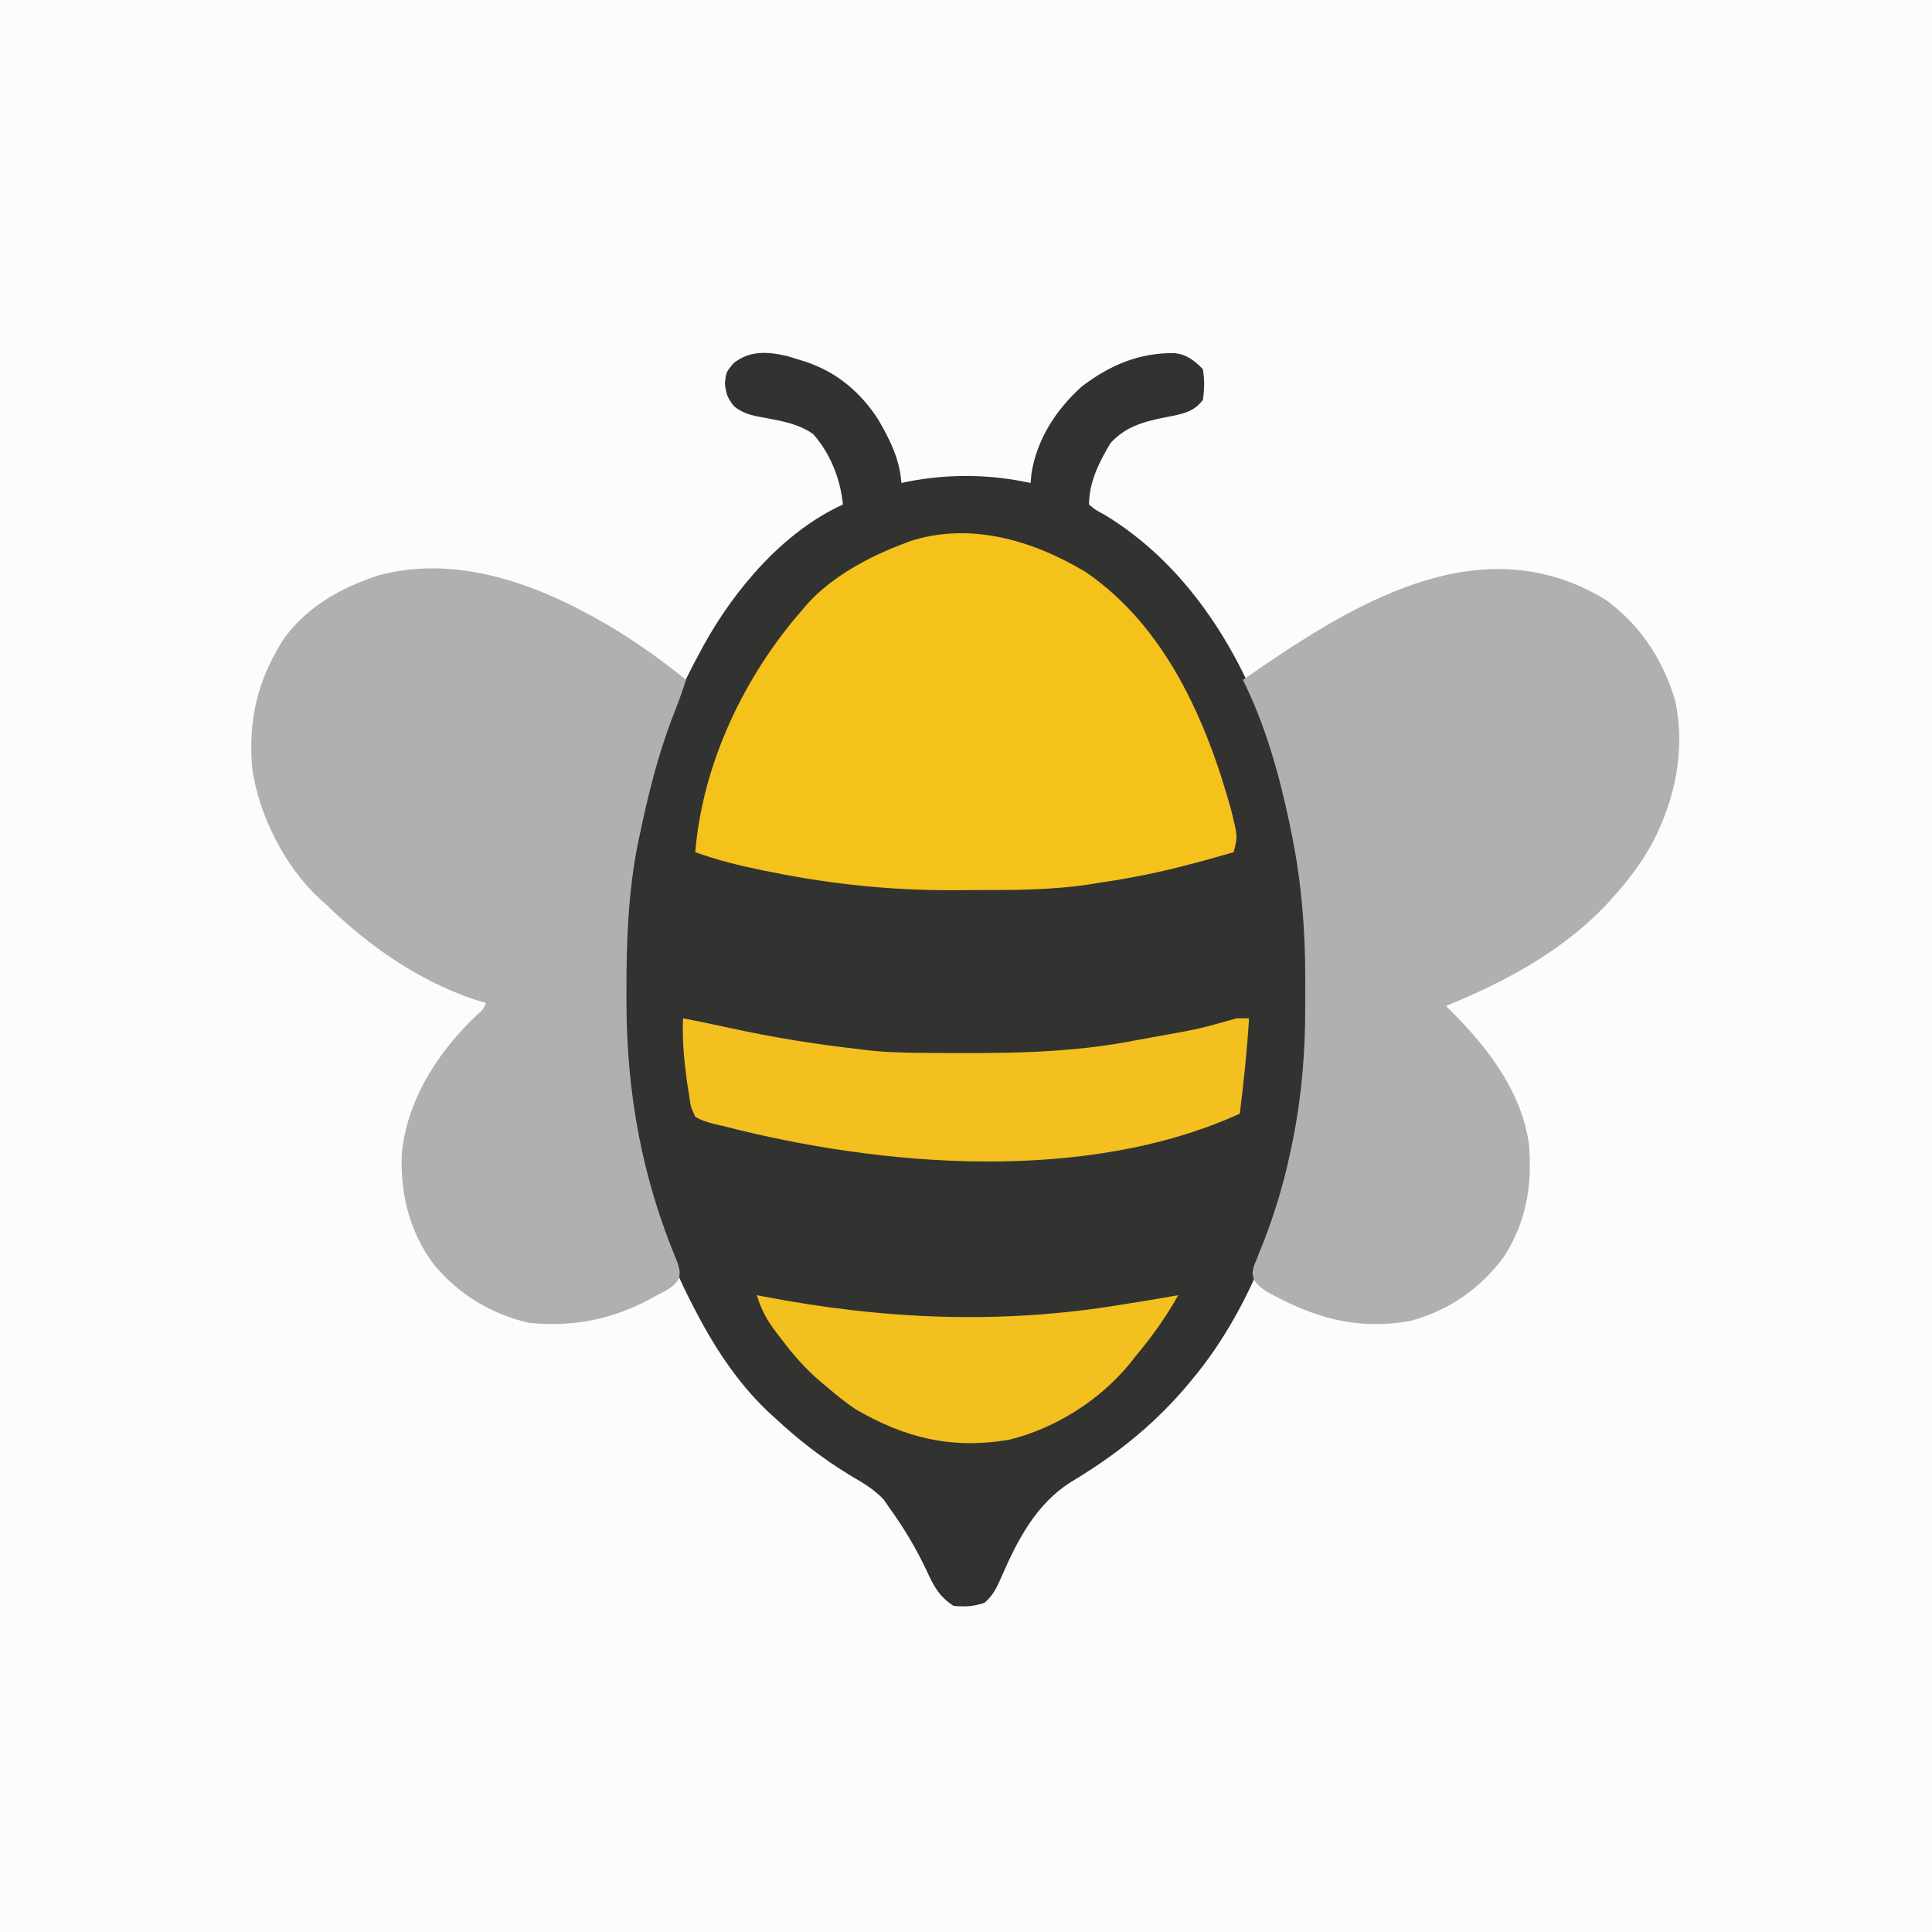
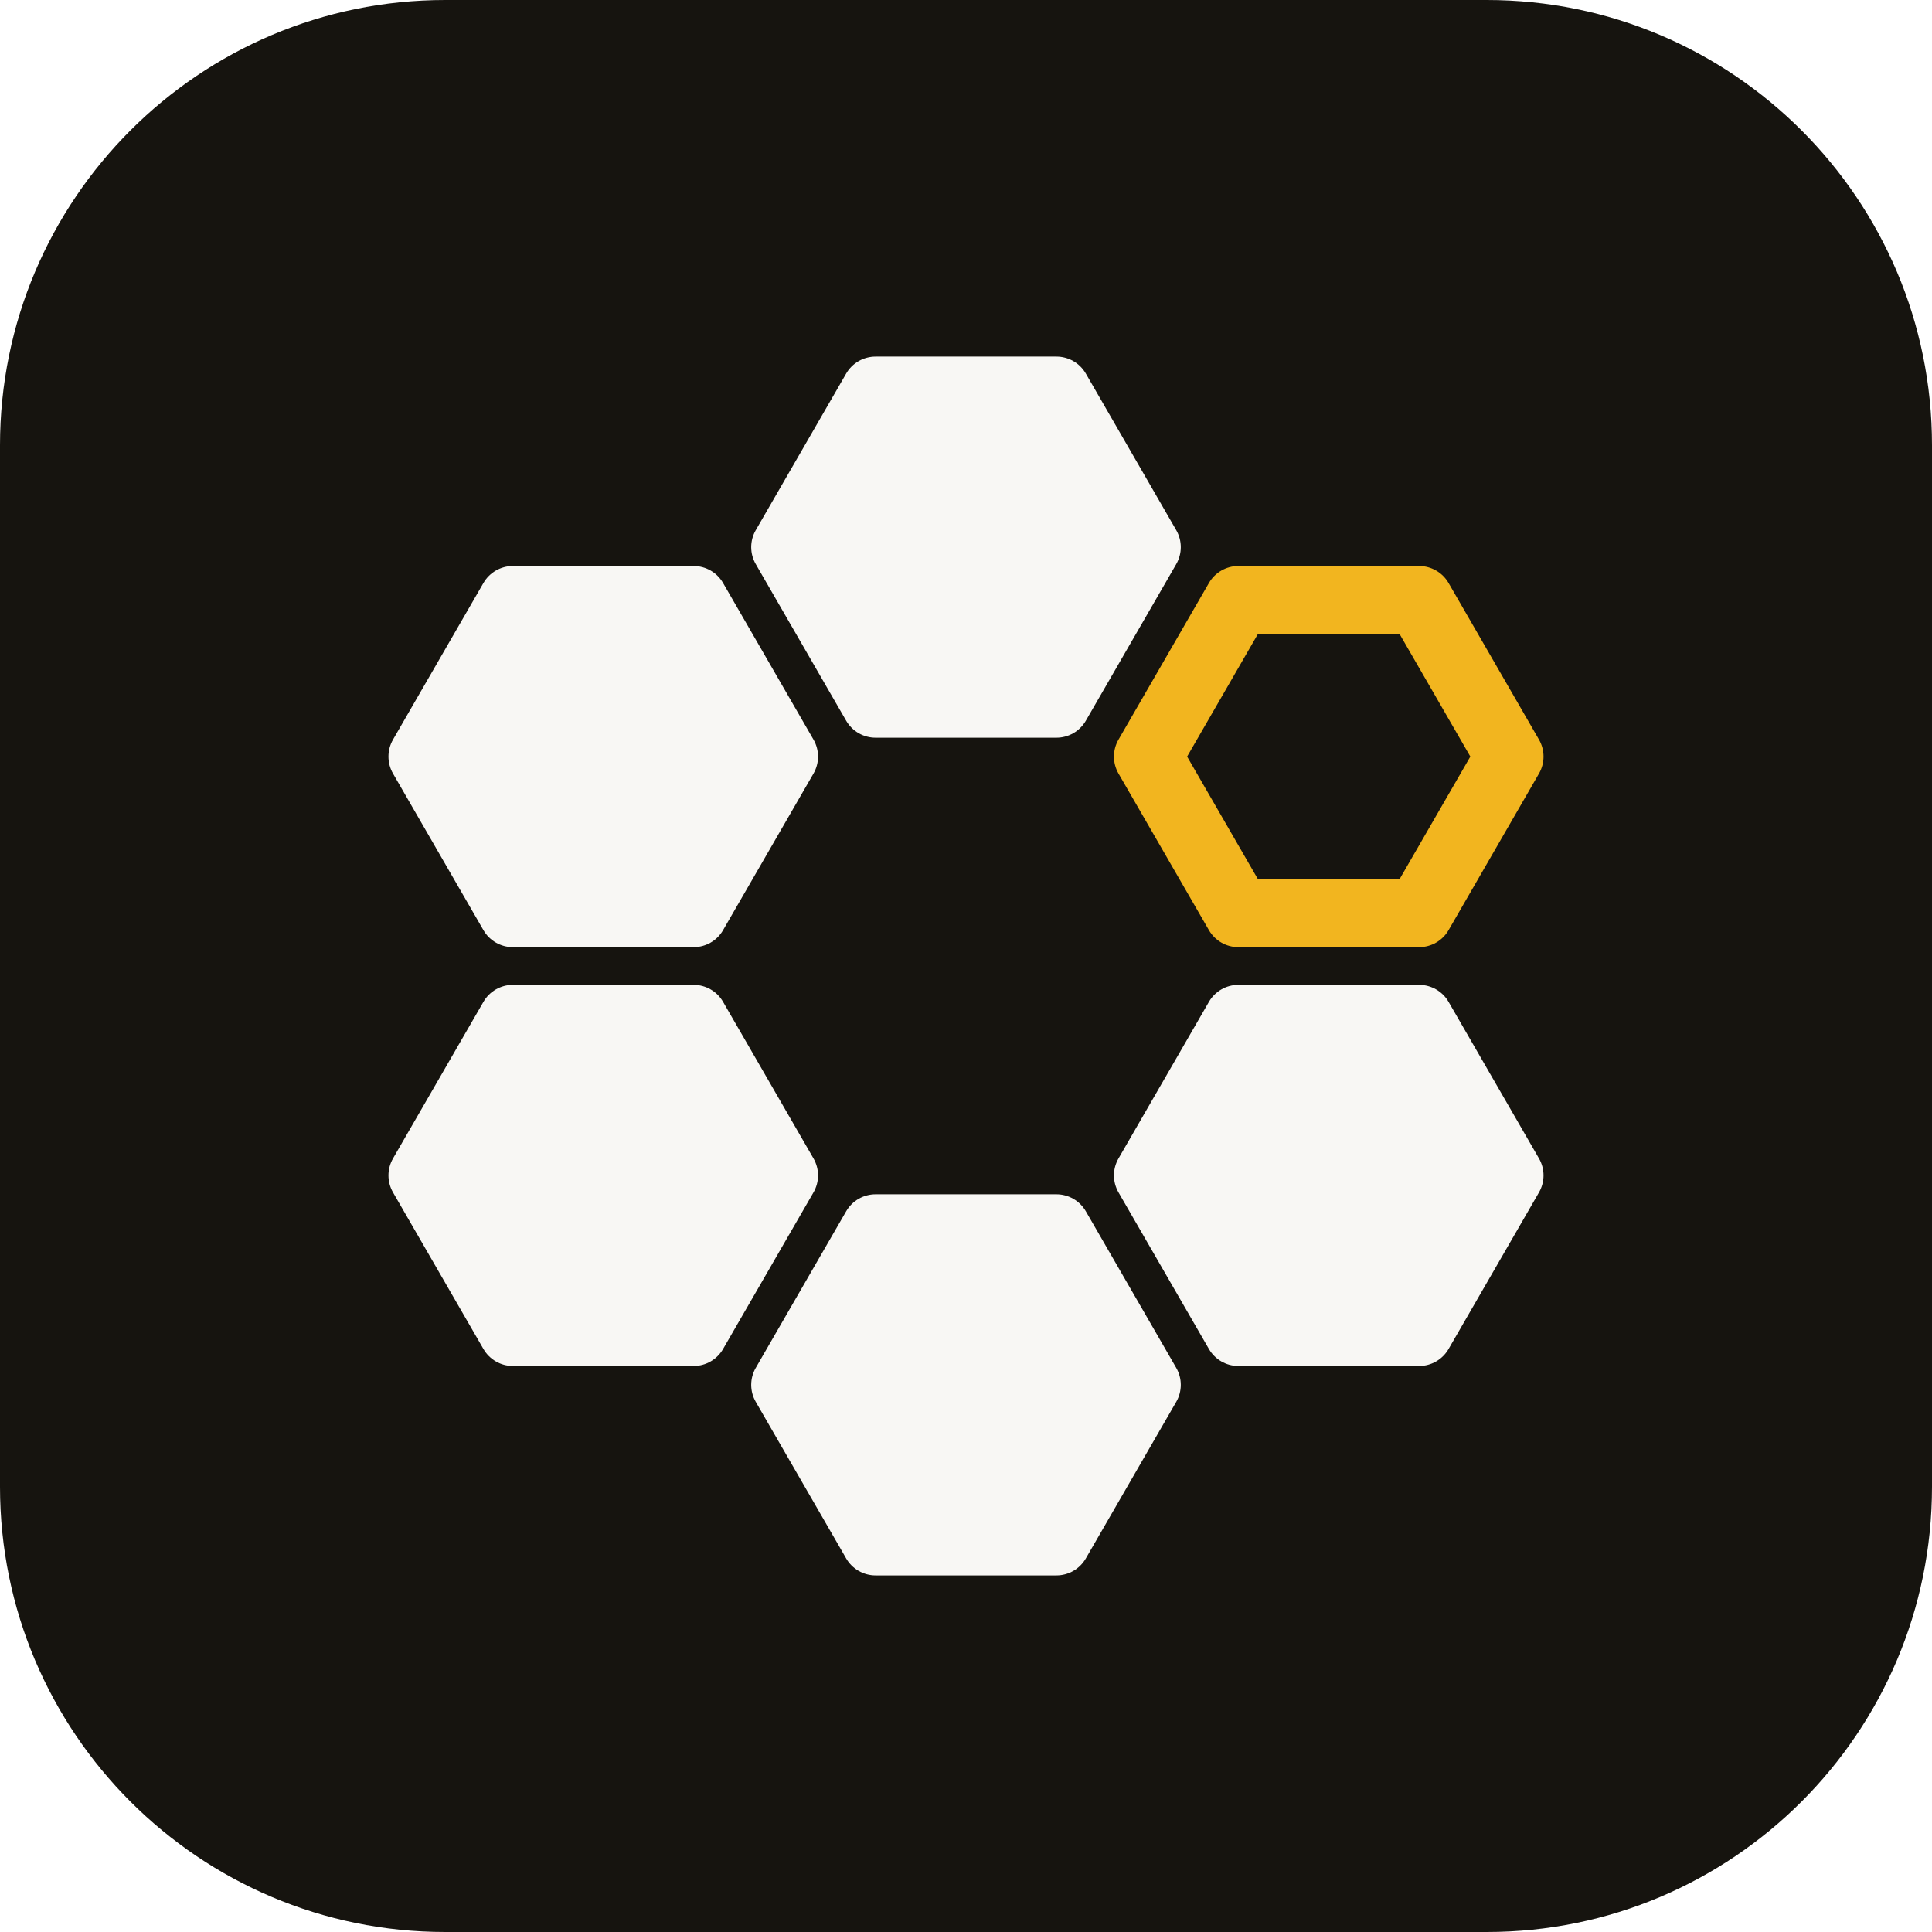
- <svg xmlns="http://www.w3.org/2000/svg" width="628" height="628">
-   <path fill="#fcfcfb" d="M0 0h628v628H0z" />
-   <path fill="#323230" d="M255.938 115.75q2.04.592 4.062 1.25l2.371.742c9.965 3.513 17.354 9.79 23.094 18.61 3.825 6.599 7.023 12.963 7.535 20.648l1.992-.437c13.272-2.59 26.796-2.465 40.008.437l.25-2.875c1.716-11.265 8.015-20.992 16.43-28.523 9.037-6.887 18.52-10.93 29.91-10.829 4.21.396 6.515 2.332 9.41 5.227.56 3.386.516 6.61 0 10-2.594 3.347-5.203 4.165-9.187 5.063l-2.344.453c-7.2 1.412-13.365 2.906-18.469 8.484-3.712 6.183-7 12.701-7 20 2.064 1.726 2.064 1.726 4.813 3.188 26.303 15.808 43.515 42.89 53.623 71.346 9.286 27.371 12.8 55.246 12.877 84.029l.007 2.88c.005 15.87-1.147 30.97-4.32 46.557q-.405 2.23-.805 4.46C415.26 401.918 403.857 429.138 387 449l-2.137 2.555c-10.71 12.343-22.711 21.782-36.687 30.132-11.304 7.098-17.392 18.797-22.577 30.715-1.5 3.437-2.726 6.16-5.599 8.598-3.606 1.202-6.21 1.327-10 1-4.676-2.914-6.61-6.626-8.812-11.5-3.475-7.315-7.406-13.94-12.188-20.5l-1.68-2.484c-3.257-3.532-7.083-5.646-11.195-8.079-8.826-5.394-16.566-11.399-24.125-18.437l-2.285-2.074C239.185 448.94 231.536 436.844 225 424l-1.022-2c-9.249-18.479-15.829-39.589-18.978-60l-.53-3.382c-1.625-11.528-1.828-22.925-1.782-34.555l.006-3.012c.13-37.317 6.134-74.985 24.306-108.051l1.676-3.16C238.782 191.533 254.633 172.803 274 164c-.843-8.35-4.055-16.502-9.645-22.875-4.965-3.587-11.445-4.506-17.364-5.608-3.413-.674-5.721-1.297-8.444-3.513-2.081-2.696-2.53-3.852-2.922-7.316.375-3.688.375-3.688 2.75-6.563 5.276-4.271 11.104-3.861 17.563-2.375" />
-   <path fill="#afb1b0" d="M201.152 205.316c7.598 4.799 14.891 9.99 21.848 15.684a188 188 0 0 1-4.055 11.249c-5.04 12.902-8.307 26.21-11.132 39.751l-.47 2.185c-3.207 16.103-3.755 32.445-3.718 48.815l.004 2.98c.098 29.528 5.032 56.857 16.518 84.23.853 2.79.853 2.79.663 5.038-1.4 3.03-4.36 4.23-7.185 5.752l-1.906 1.055C199.105 428.87 186.282 431.448 172 430c-12.215-2.749-23.007-9.338-31-19-7.914-10.603-10.96-23.03-10.387-36.105 1.682-16.94 10.998-31.738 22.887-43.52l1.969-1.852c1.634-1.464 1.634-1.464 2.531-3.523l-3.5-1c-18.554-6.253-34.598-17.457-48.5-31l-1.98-1.758C92.646 281.883 84.232 265.078 82 250c-1.387-15.61 1.567-28.63 10-42 7.593-10.757 18.883-17.043 31.191-21.035 27.314-7.206 54.91 4.258 77.961 18.35M522 195c11.297 8.319 18.605 19.42 22.544 32.856 3.366 15.83-.009 31.687-7.231 45.769C533.64 280.41 529.205 286.296 524 292l-1.89 2.102C507.763 309.23 489.105 319.234 470 327l2.168 2.137c11.71 11.742 22.483 25.94 24.832 42.863 1.09 13.327-.83 25.206-8.246 36.656-7.78 10.397-17.57 17.141-30.067 20.649-15.553 2.933-28.944-.136-42.875-7.305l-1.965-1.006c-2.47-1.344-4.493-2.493-6.133-4.814-.714-2.18-.714-2.18-.21-4.485l1.058-2.57 1.158-2.944L411 403c3.584-9.401 6.37-18.715 8.438-28.562l.708-3.342c3.014-14.961 4.184-29.407 4.115-44.63-.01-2.765 0-5.528.012-8.292.014-16.08-1.245-31.847-4.523-47.611-.215-1.048-.43-2.096-.65-3.176-3.348-15.814-7.841-31.87-15.1-46.387 34.302-23.787 76.684-51.21 118-26" />
-   <path fill="#f5c21c" d="M353 186c25.668 17.628 38.99 47.759 47.066 76.84 2.277 9.075 2.277 9.075.934 14.16-11.034 3.219-22.057 6.205-33.375 8.25l-2.51.456c-2.7.467-5.405.885-8.115 1.294l-3.347.542c-11.416 1.664-22.753 1.797-34.276 1.774-3.278-.003-6.555.02-9.832.045-19.657.06-39.022-1.908-58.295-5.798l-3.257-.64C240.496 281.41 233.2 279.61 226 277c2.413-28.955 15.983-57.362 35-79l1.629-1.918c7.888-8.64 19.543-14.955 30.371-19.082l2.457-.965c19.729-6.576 40.382-.384 57.543 9.965" />
-   <path fill="#f3c020" d="M222 331a674 674 0 0 1 15.418 3.184c13.797 3.016 27.55 5.238 41.582 6.816l1.907.25c6.272.781 12.484.943 18.8.988l3.365.03c22.683.158 44.628.221 66.928-4.268q3.612-.66 7.227-1.309c12.536-2.246 12.536-2.246 24.773-5.691h4c-.626 10.39-1.712 20.674-3 31-50.084 22.765-116.3 17.354-168 4l-2.823-.64c-2.277-.596-4.162-1.147-6.177-2.36-1.492-3.195-1.492-3.195-2-7l-.633-3.867a375 375 0 0 1-.492-4.008l-.257-2.111c-.584-5.05-.8-9.94-.618-15.014" />
-   <path fill="#f2c01f" d="m246 421 2.205.427c39.13 7.499 77.429 9.182 116.795 2.573q2.924-.469 5.852-.934A711 711 0 0 0 383 421c-4.064 7.236-8.673 13.646-14 20l-1.61 2.055C357.65 455.06 343.02 464.344 328 468c-18.678 3.15-33.954-.583-50-10-3.204-2.144-6.085-4.486-9-7l-1.899-1.566c-5.02-4.217-9.048-8.76-12.976-13.997l-1.719-2.208c-3.046-4.01-4.937-7.355-6.406-12.229" />
+ <svg xmlns="http://www.w3.org/2000/svg" width="1024" height="1024" viewBox="0 0 1024 1024">
+   <path fill="#16140F" d="M236 0H788A236 236 0 0 1 1024 236V788A236 236 0 0 1 788 1024H236A236 236 0 0 1 0 788V236A236 236 0 0 1 236 0Z" />
+   <path fill="#F8F7F4" d="M815.69 614A18 18 0 0 1 815.69 632L767.77 715A18 18 0 0 1 752.18 724L656.34 724A18 18 0 0 1 640.75 715L592.83 632A18 18 0 0 1 592.83 614L640.75 531A18 18 0 0 1 656.34 522L752.18 522A18 18 0 0 1 767.77 531ZM623.43 725A18 18 0 0 1 623.43 743L575.51 826A18 18 0 0 1 559.92 835L464.08 835A18 18 0 0 1 448.49 826L400.57 743A18 18 0 0 1 400.57 725L448.49 642A18 18 0 0 1 464.08 633L559.92 633A18 18 0 0 1 575.51 642ZM431.17 614A18 18 0 0 1 431.17 632L383.25 715A18 18 0 0 1 367.66 724L271.82 724A18 18 0 0 1 256.23 715L208.31 632A18 18 0 0 1 208.31 614L256.23 531A18 18 0 0 1 271.82 522L367.66 522A18 18 0 0 1 383.25 531ZM431.17 392A18 18 0 0 1 431.17 410L383.25 493A18 18 0 0 1 367.66 502L271.82 502A18 18 0 0 1 256.23 493L208.31 410A18 18 0 0 1 208.31 392L256.23 309A18 18 0 0 1 271.82 300L367.66 300A18 18 0 0 1 383.25 309ZM623.43 281A18 18 0 0 1 623.43 299L575.51 382A18 18 0 0 1 559.92 391L464.08 391A18 18 0 0 1 448.49 382L400.57 299A18 18 0 0 1 400.57 281L448.49 198A18 18 0 0 1 464.08 189L559.92 189A18 18 0 0 1 575.51 198Z" />
+   <path fill="#F2B51F" fill-rule="evenodd" d="M815.69 392A18 18 0 0 1 815.69 410L767.77 493A18 18 0 0 1 752.18 502L656.34 502A18 18 0 0 1 640.75 493L592.83 410A18 18 0 0 1 592.83 392L640.75 309A18 18 0 0 1 656.34 300L752.18 300A18 18 0 0 1 767.77 309ZM779.31 401L741.79 466L666.73 466L629.2 401L666.73 336L741.79 336Z" />
</svg>
